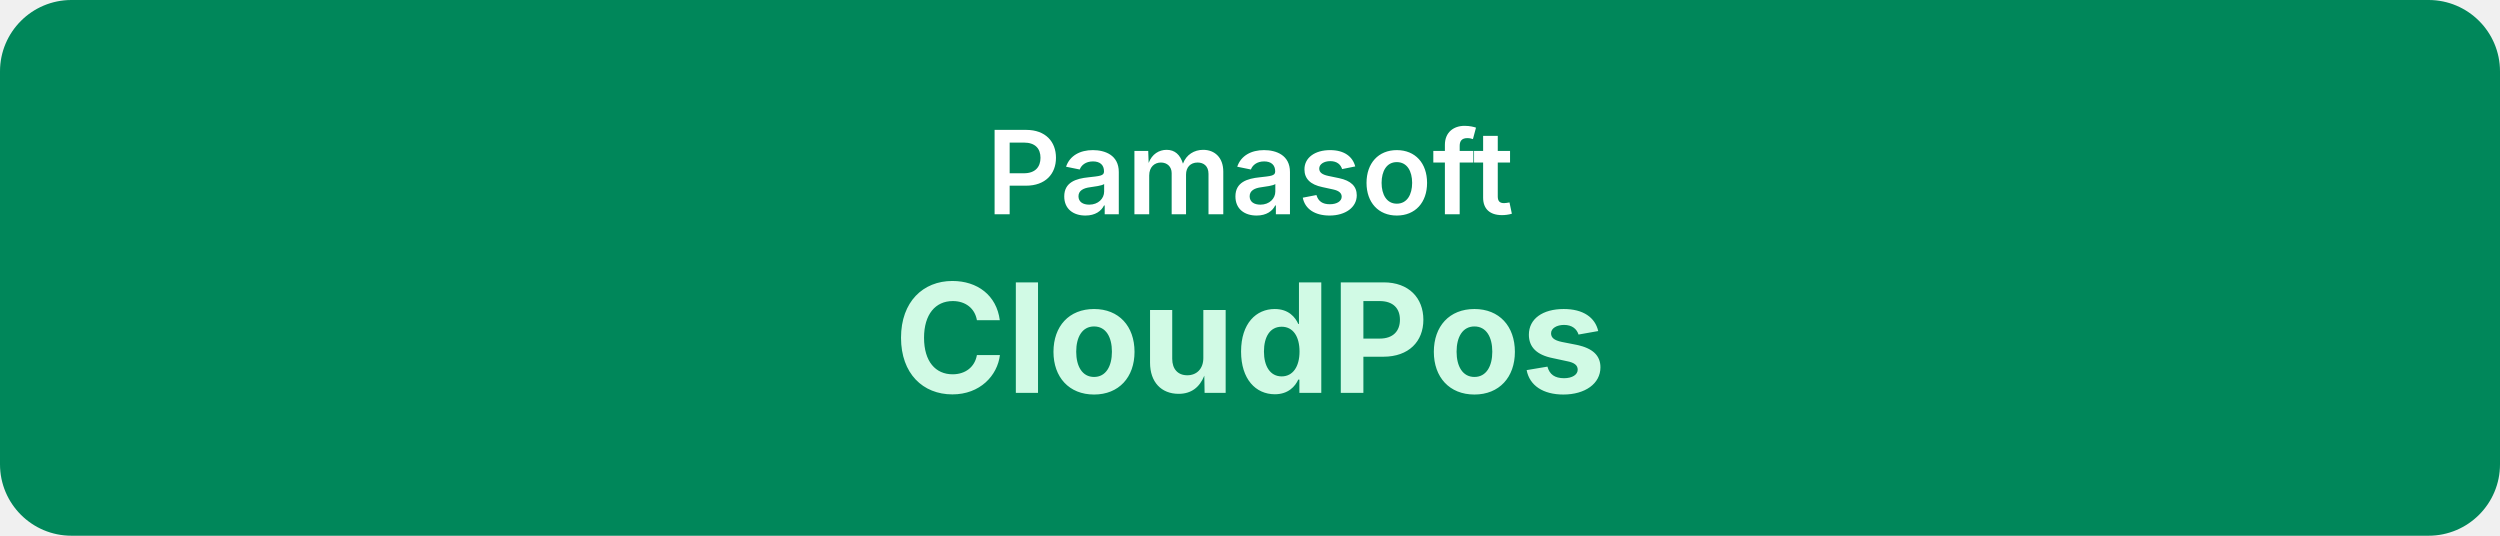
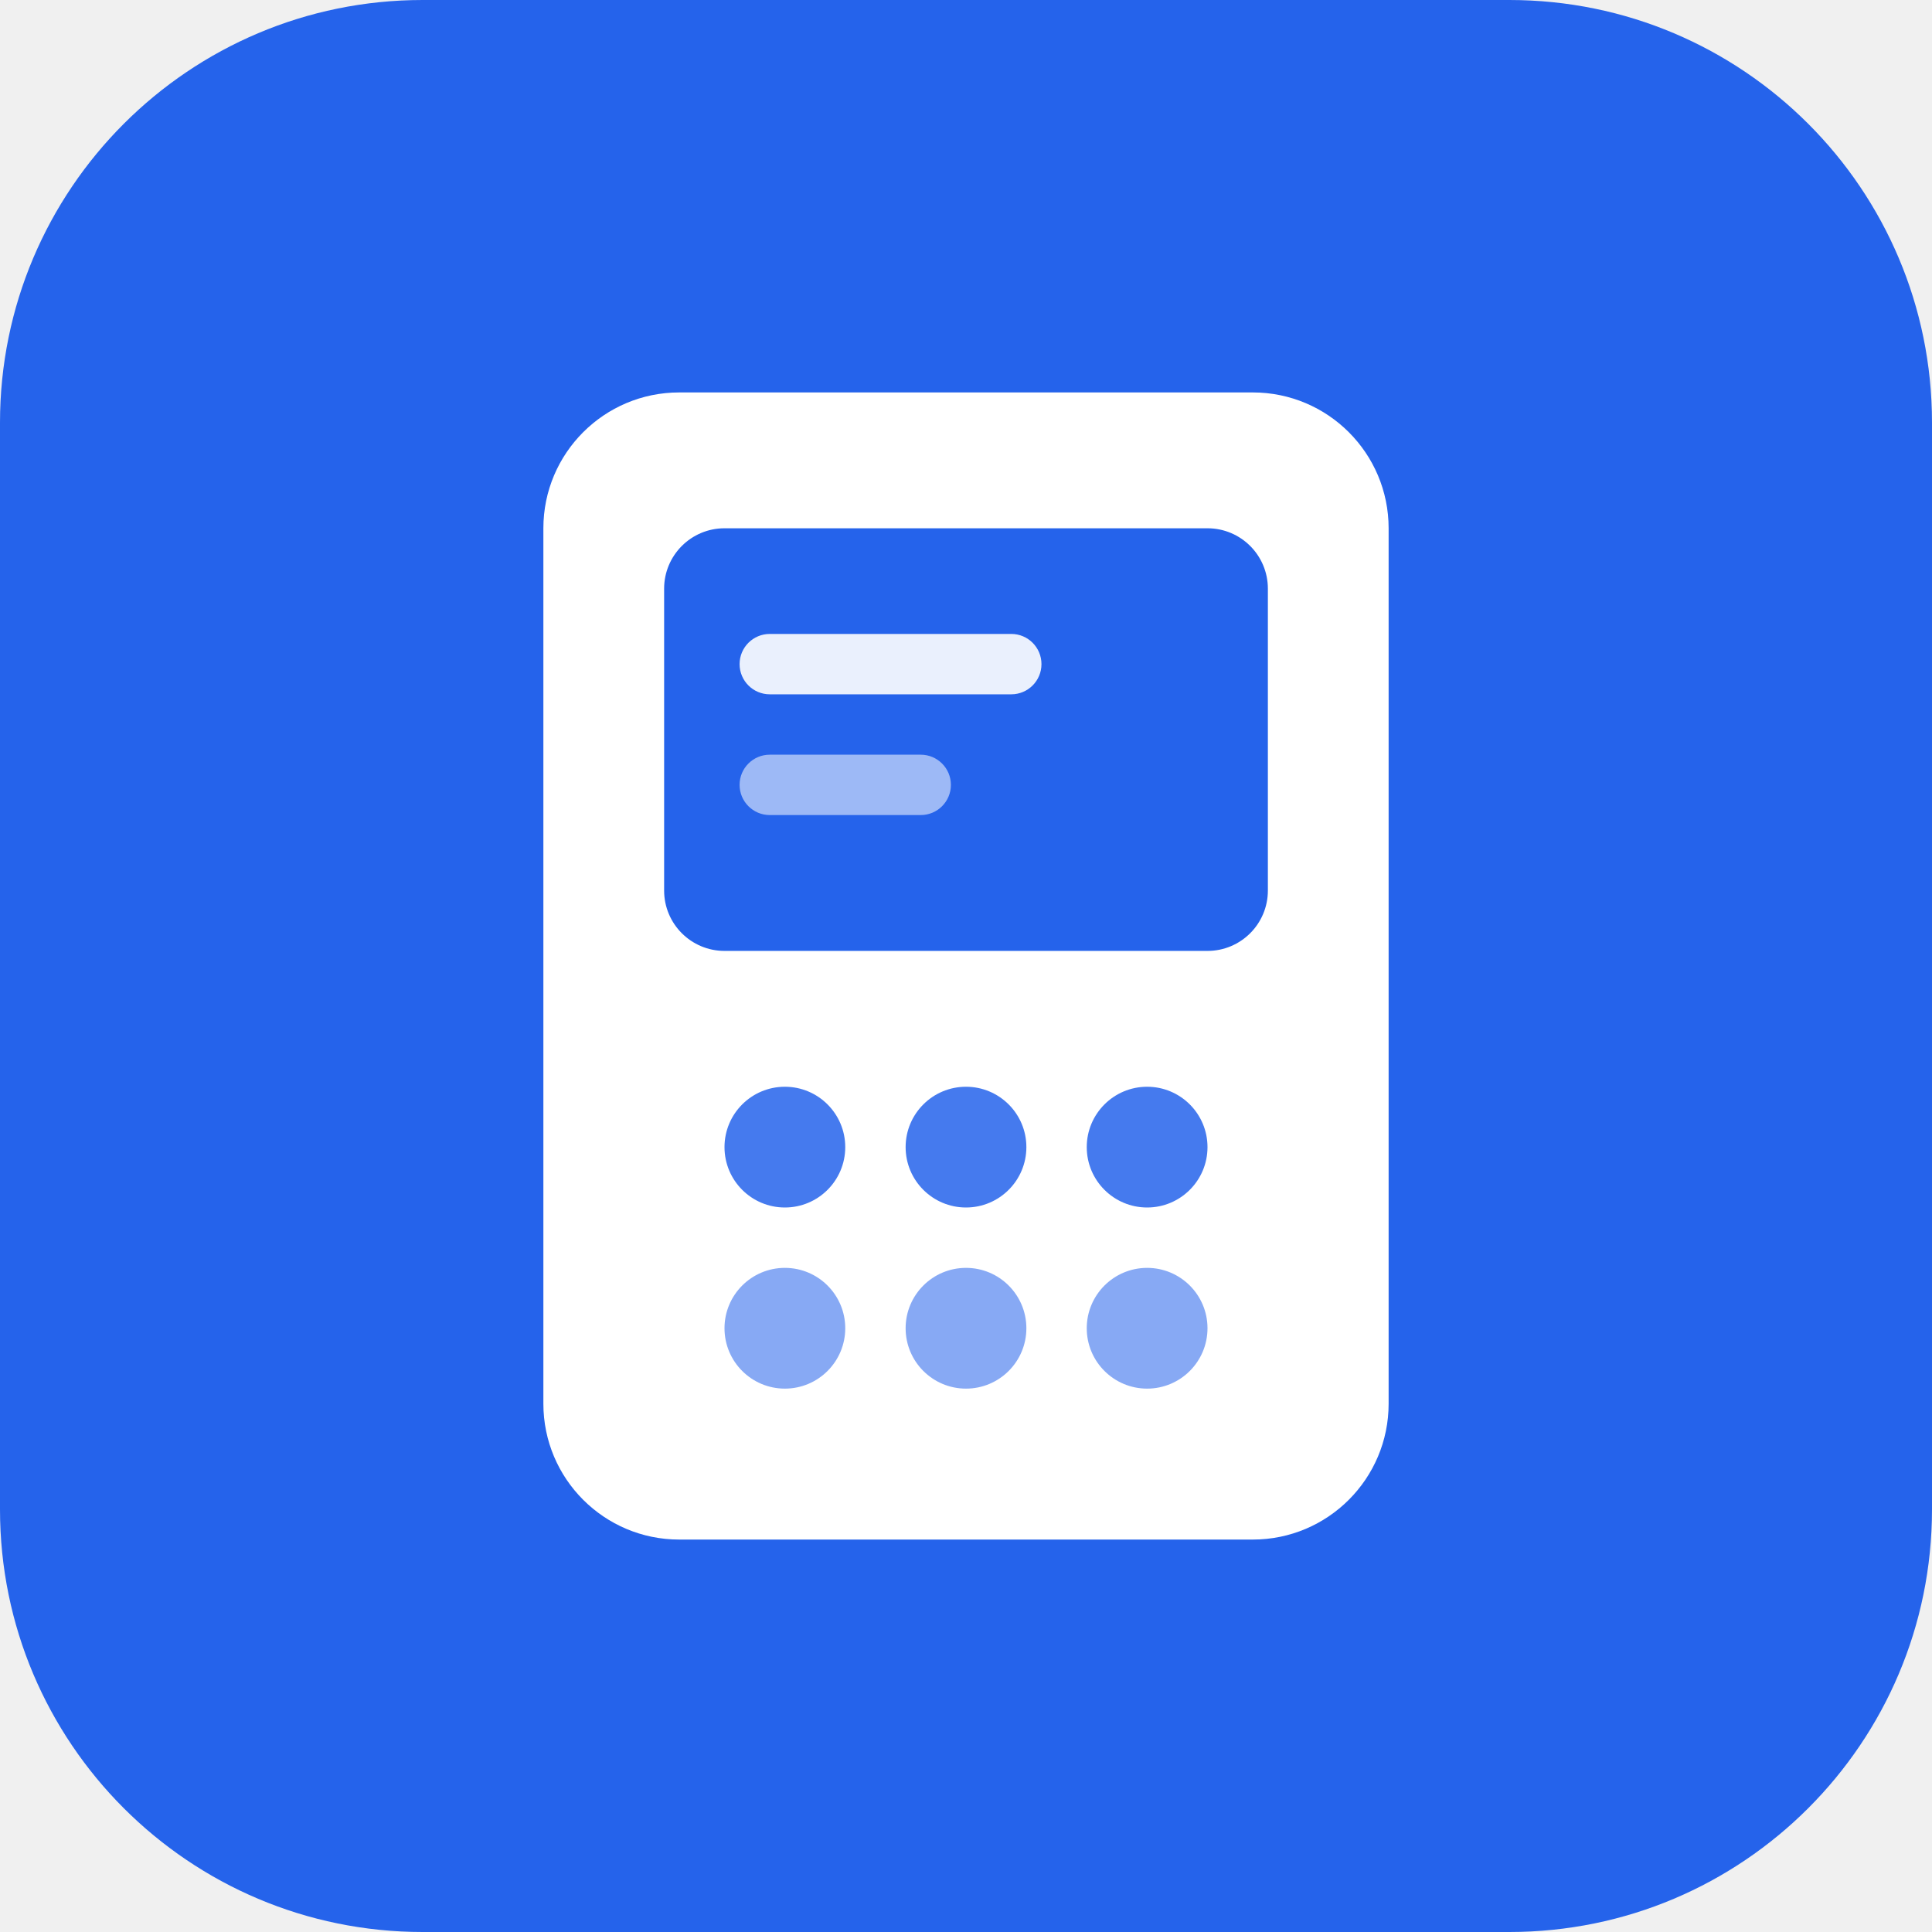
- <svg xmlns="http://www.w3.org/2000/svg" width="280" height="60" viewBox="0 0 280 60">
-   <rect width="280" height="60" rx="8" fill="#00875A" />
-   <text x="140" y="24" text-anchor="middle" fill="#fff" font-family="Inter,Arial,sans-serif" font-size="13" font-weight="600">Pamasoft</text>
-   <text x="140" y="44" text-anchor="middle" fill="#d1fae5" font-family="Inter,Arial,sans-serif" font-size="17" font-weight="700">CloudPos</text>
+ <svg xmlns="http://www.w3.org/2000/svg" width="256" height="256" viewBox="0 0 256 256" role="img" aria-label="CloudPos">
+   <rect width="256" height="256" rx="56" fill="#2563EB" />
+   <rect x="72" y="52" width="112" height="152" rx="18" fill="#fff" />
+   <rect x="88" y="70" width="80" height="56" rx="8" fill="#2563EB" />
+   <rect x="98" y="84" width="40" height="8" rx="4" fill="#fff" opacity="0.9" />
+   <rect x="98" y="100" width="28" height="8" rx="4" fill="#fff" opacity="0.55" />
+   <circle cx="104" cy="152" r="8" fill="#2563EB" opacity="0.85" />
+   <circle cx="128" cy="152" r="8" fill="#2563EB" opacity="0.85" />
+   <circle cx="152" cy="152" r="8" fill="#2563EB" opacity="0.85" />
+   <circle cx="104" cy="176" r="8" fill="#2563EB" opacity="0.55" />
+   <circle cx="128" cy="176" r="8" fill="#2563EB" opacity="0.55" />
+   <circle cx="152" cy="176" r="8" fill="#2563EB" opacity="0.55" />
</svg>
